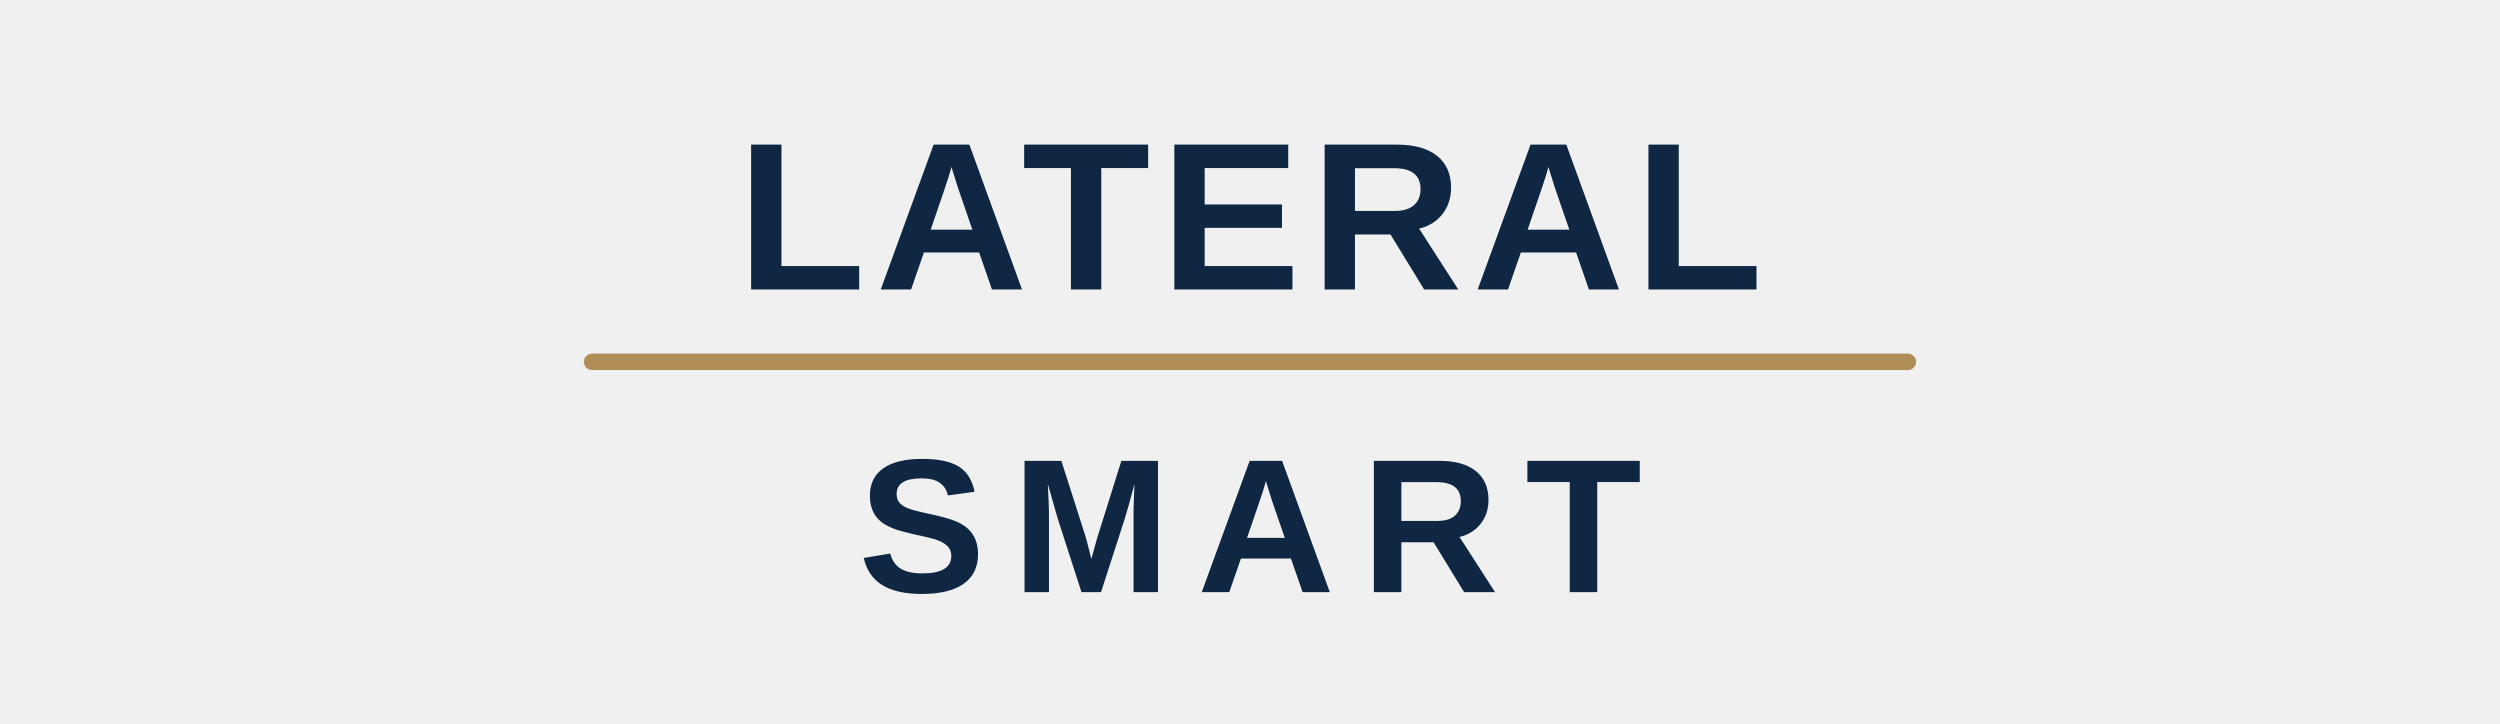
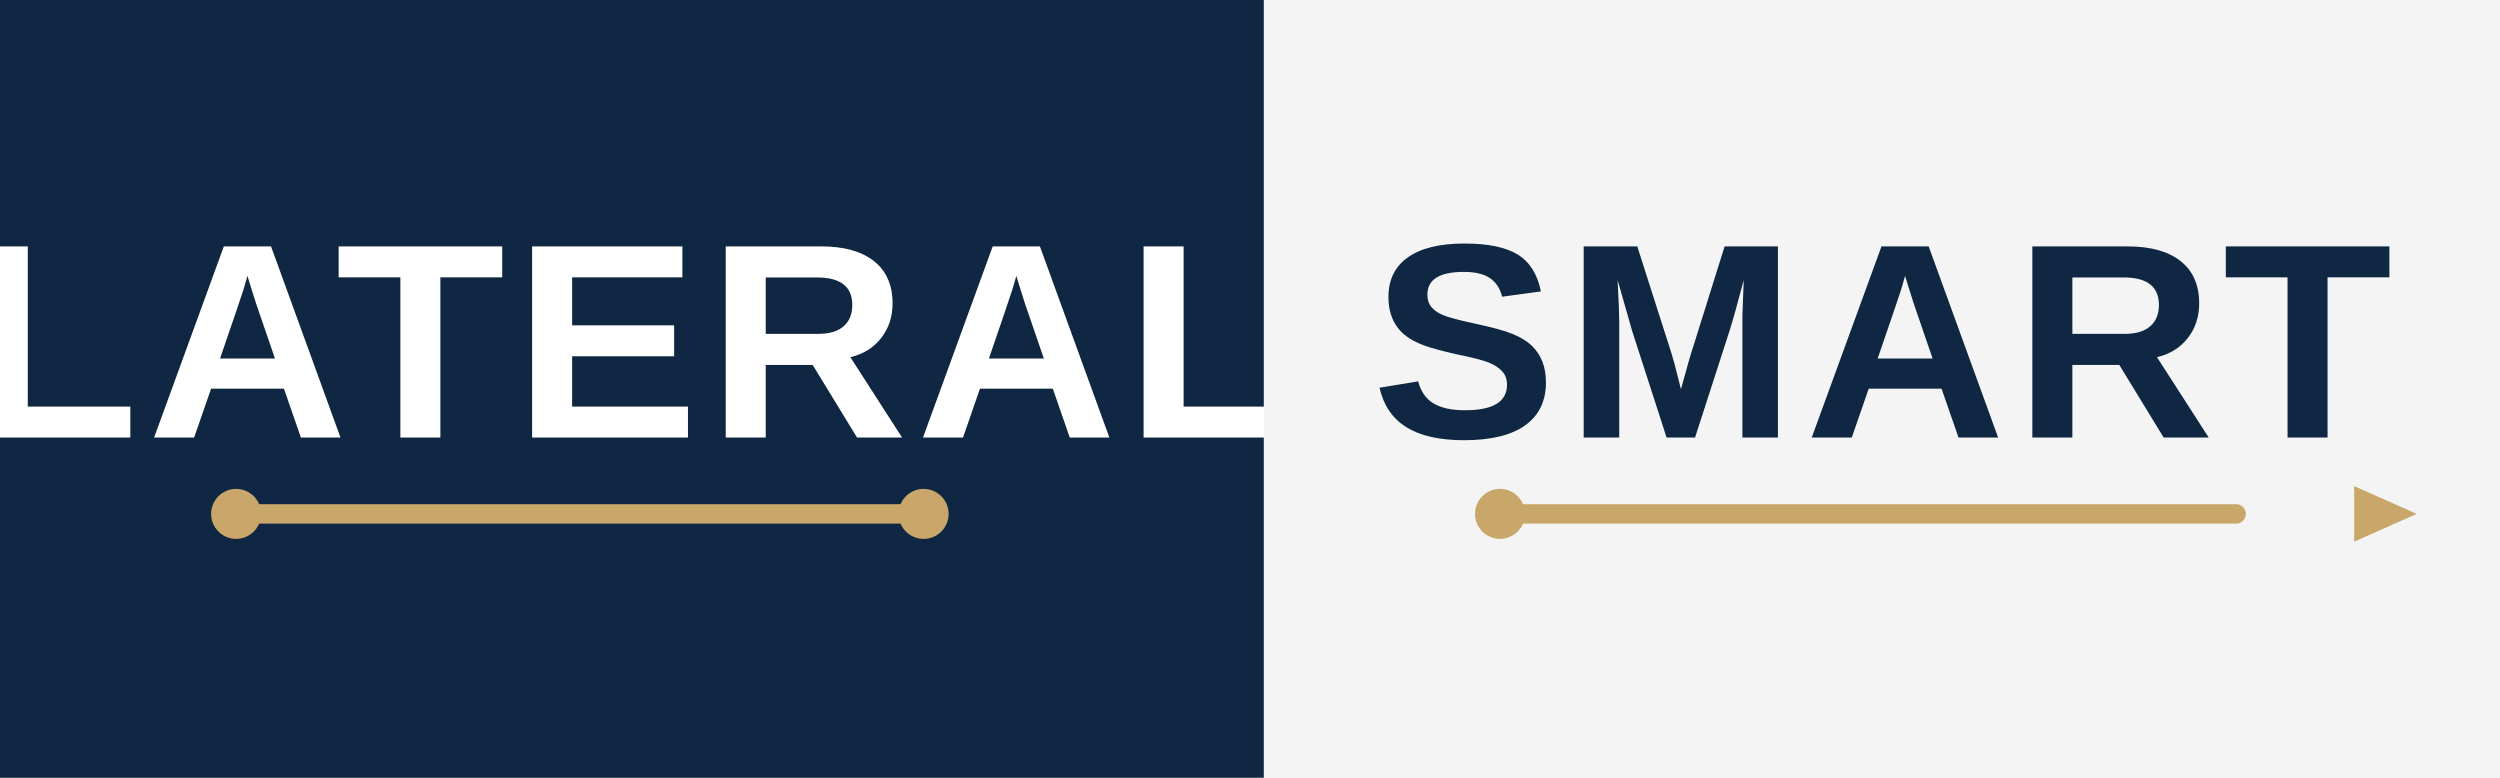
- <svg xmlns="http://www.w3.org/2000/svg" width="760" height="220" viewBox="0 0 760 220" role="img" aria-label="Lateral Smart premium logo">
-   <rect width="760" height="220" fill="none" />
-   <text x="380" y="88" text-anchor="middle" fill="#0F2742" font-size="64" font-weight="800" letter-spacing="3" font-family="'Segoe UI', 'Avenir Next', Arial, sans-serif" textLength="420" lengthAdjust="spacingAndGlyphs">LATERAL</text>
-   <line x1="180" y1="110" x2="580" y2="110" stroke="#B08D57" stroke-width="5" stroke-linecap="round" />
-   <text x="380" y="180" text-anchor="middle" fill="#0F2742" font-size="58" font-weight="900" letter-spacing="8" font-family="'Segoe UI', 'Avenir Next', Arial, sans-serif" textLength="420" lengthAdjust="spacingAndGlyphs">SMART</text>
+ <svg xmlns="http://www.w3.org/2000/svg" width="1800" height="560" viewBox="0 0 1800 560" role="img" aria-label="Lateral Smart logo">
+   <rect width="1800" height="560" fill="none" />
+   <rect x="0" y="0" width="910" height="560" fill="#0F2742" />
+   <text x="455" y="315" text-anchor="middle" fill="#FFFFFF" font-size="200" font-weight="800" letter-spacing="6" font-family="'Segoe UI', 'Avenir Next', Arial, sans-serif" textLength="760" lengthAdjust="spacingAndGlyphs">LATERAL</text>
+   <line x1="170" y1="370" x2="665" y2="370" stroke="#C9A76A" stroke-width="14" stroke-linecap="round" />
+   <circle cx="170" cy="370" r="18" fill="#C9A76A" />
+   <circle cx="665" cy="370" r="18" fill="#C9A76A" />
+   <rect x="910" y="0" width="890" height="560" fill="#F4F4F4" />
+   <text x="1355" y="315" text-anchor="middle" fill="#0F2742" font-size="200" font-weight="800" letter-spacing="6" font-family="'Segoe UI', 'Avenir Next', Arial, sans-serif" textLength="760" lengthAdjust="spacingAndGlyphs">SMART</text>
+   <line x1="1080" y1="370" x2="1610" y2="370" stroke="#C9A76A" stroke-width="14" stroke-linecap="round" />
+   <circle cx="1080" cy="370" r="18" fill="#C9A76A" />
+   <path d="M1610 370 L1695 370 L1695 350 L1740 370 L1695 390 L1695 370 Z" fill="#C9A76A" />
</svg>
